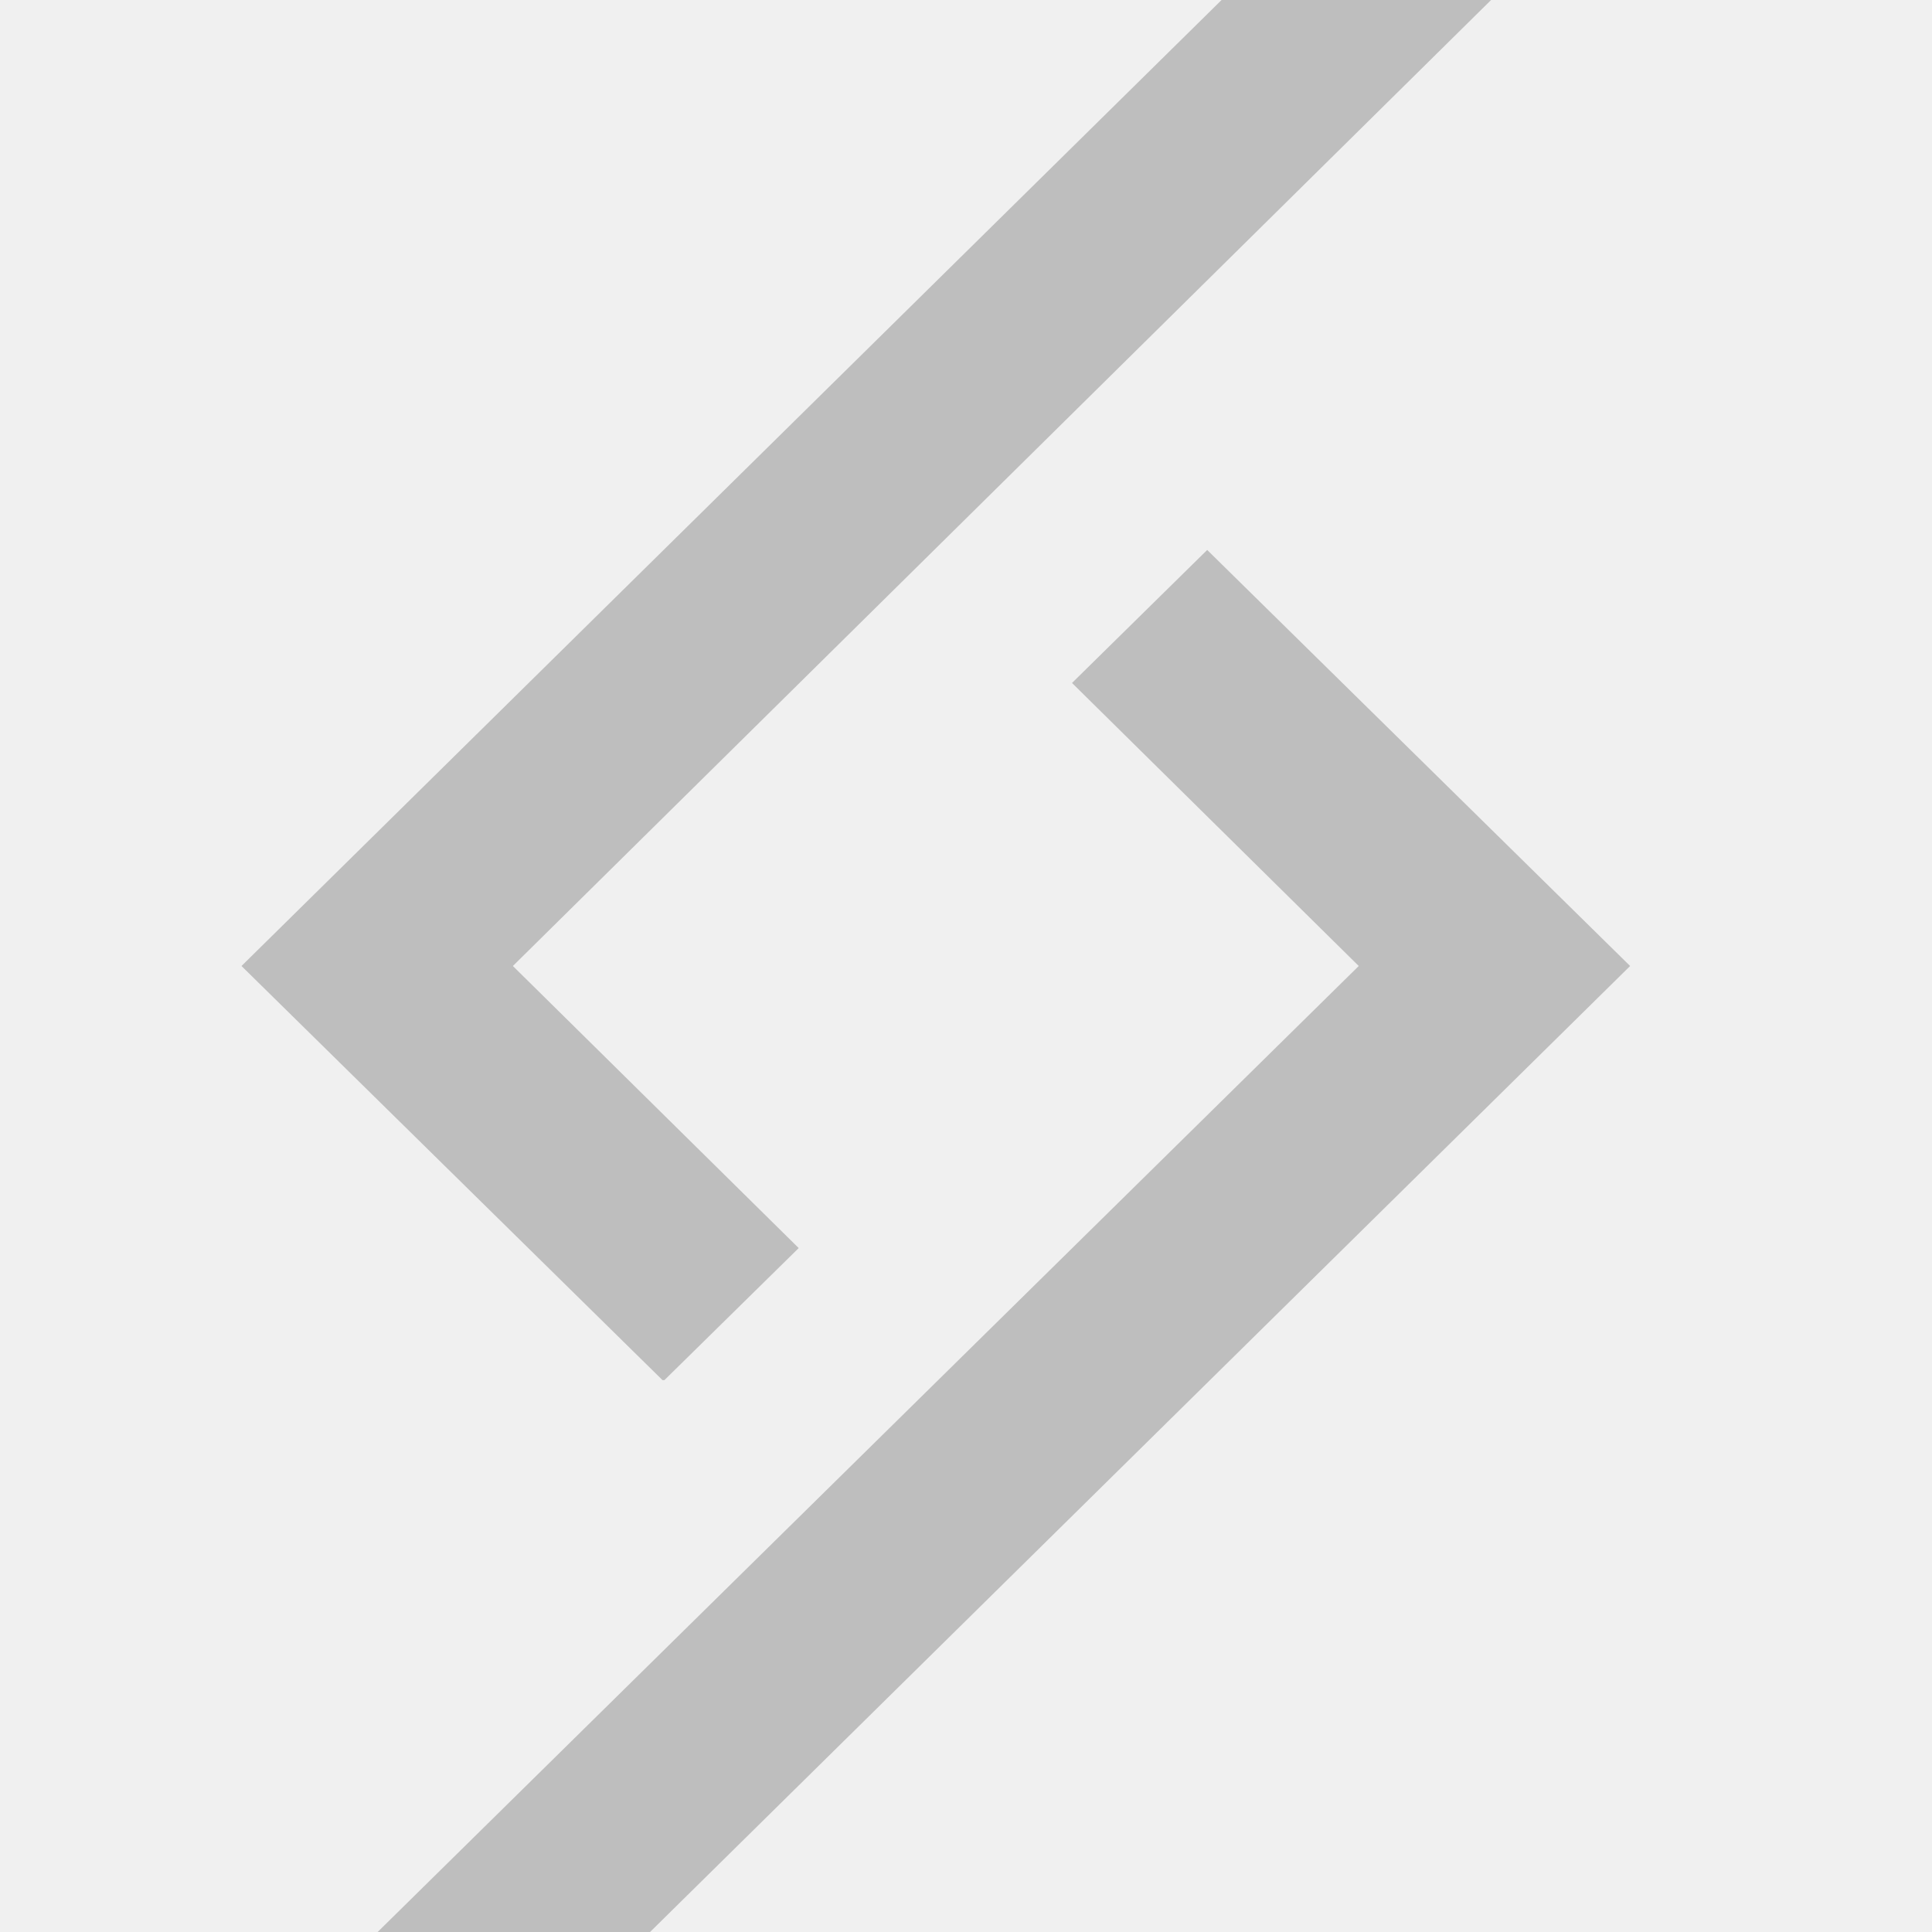
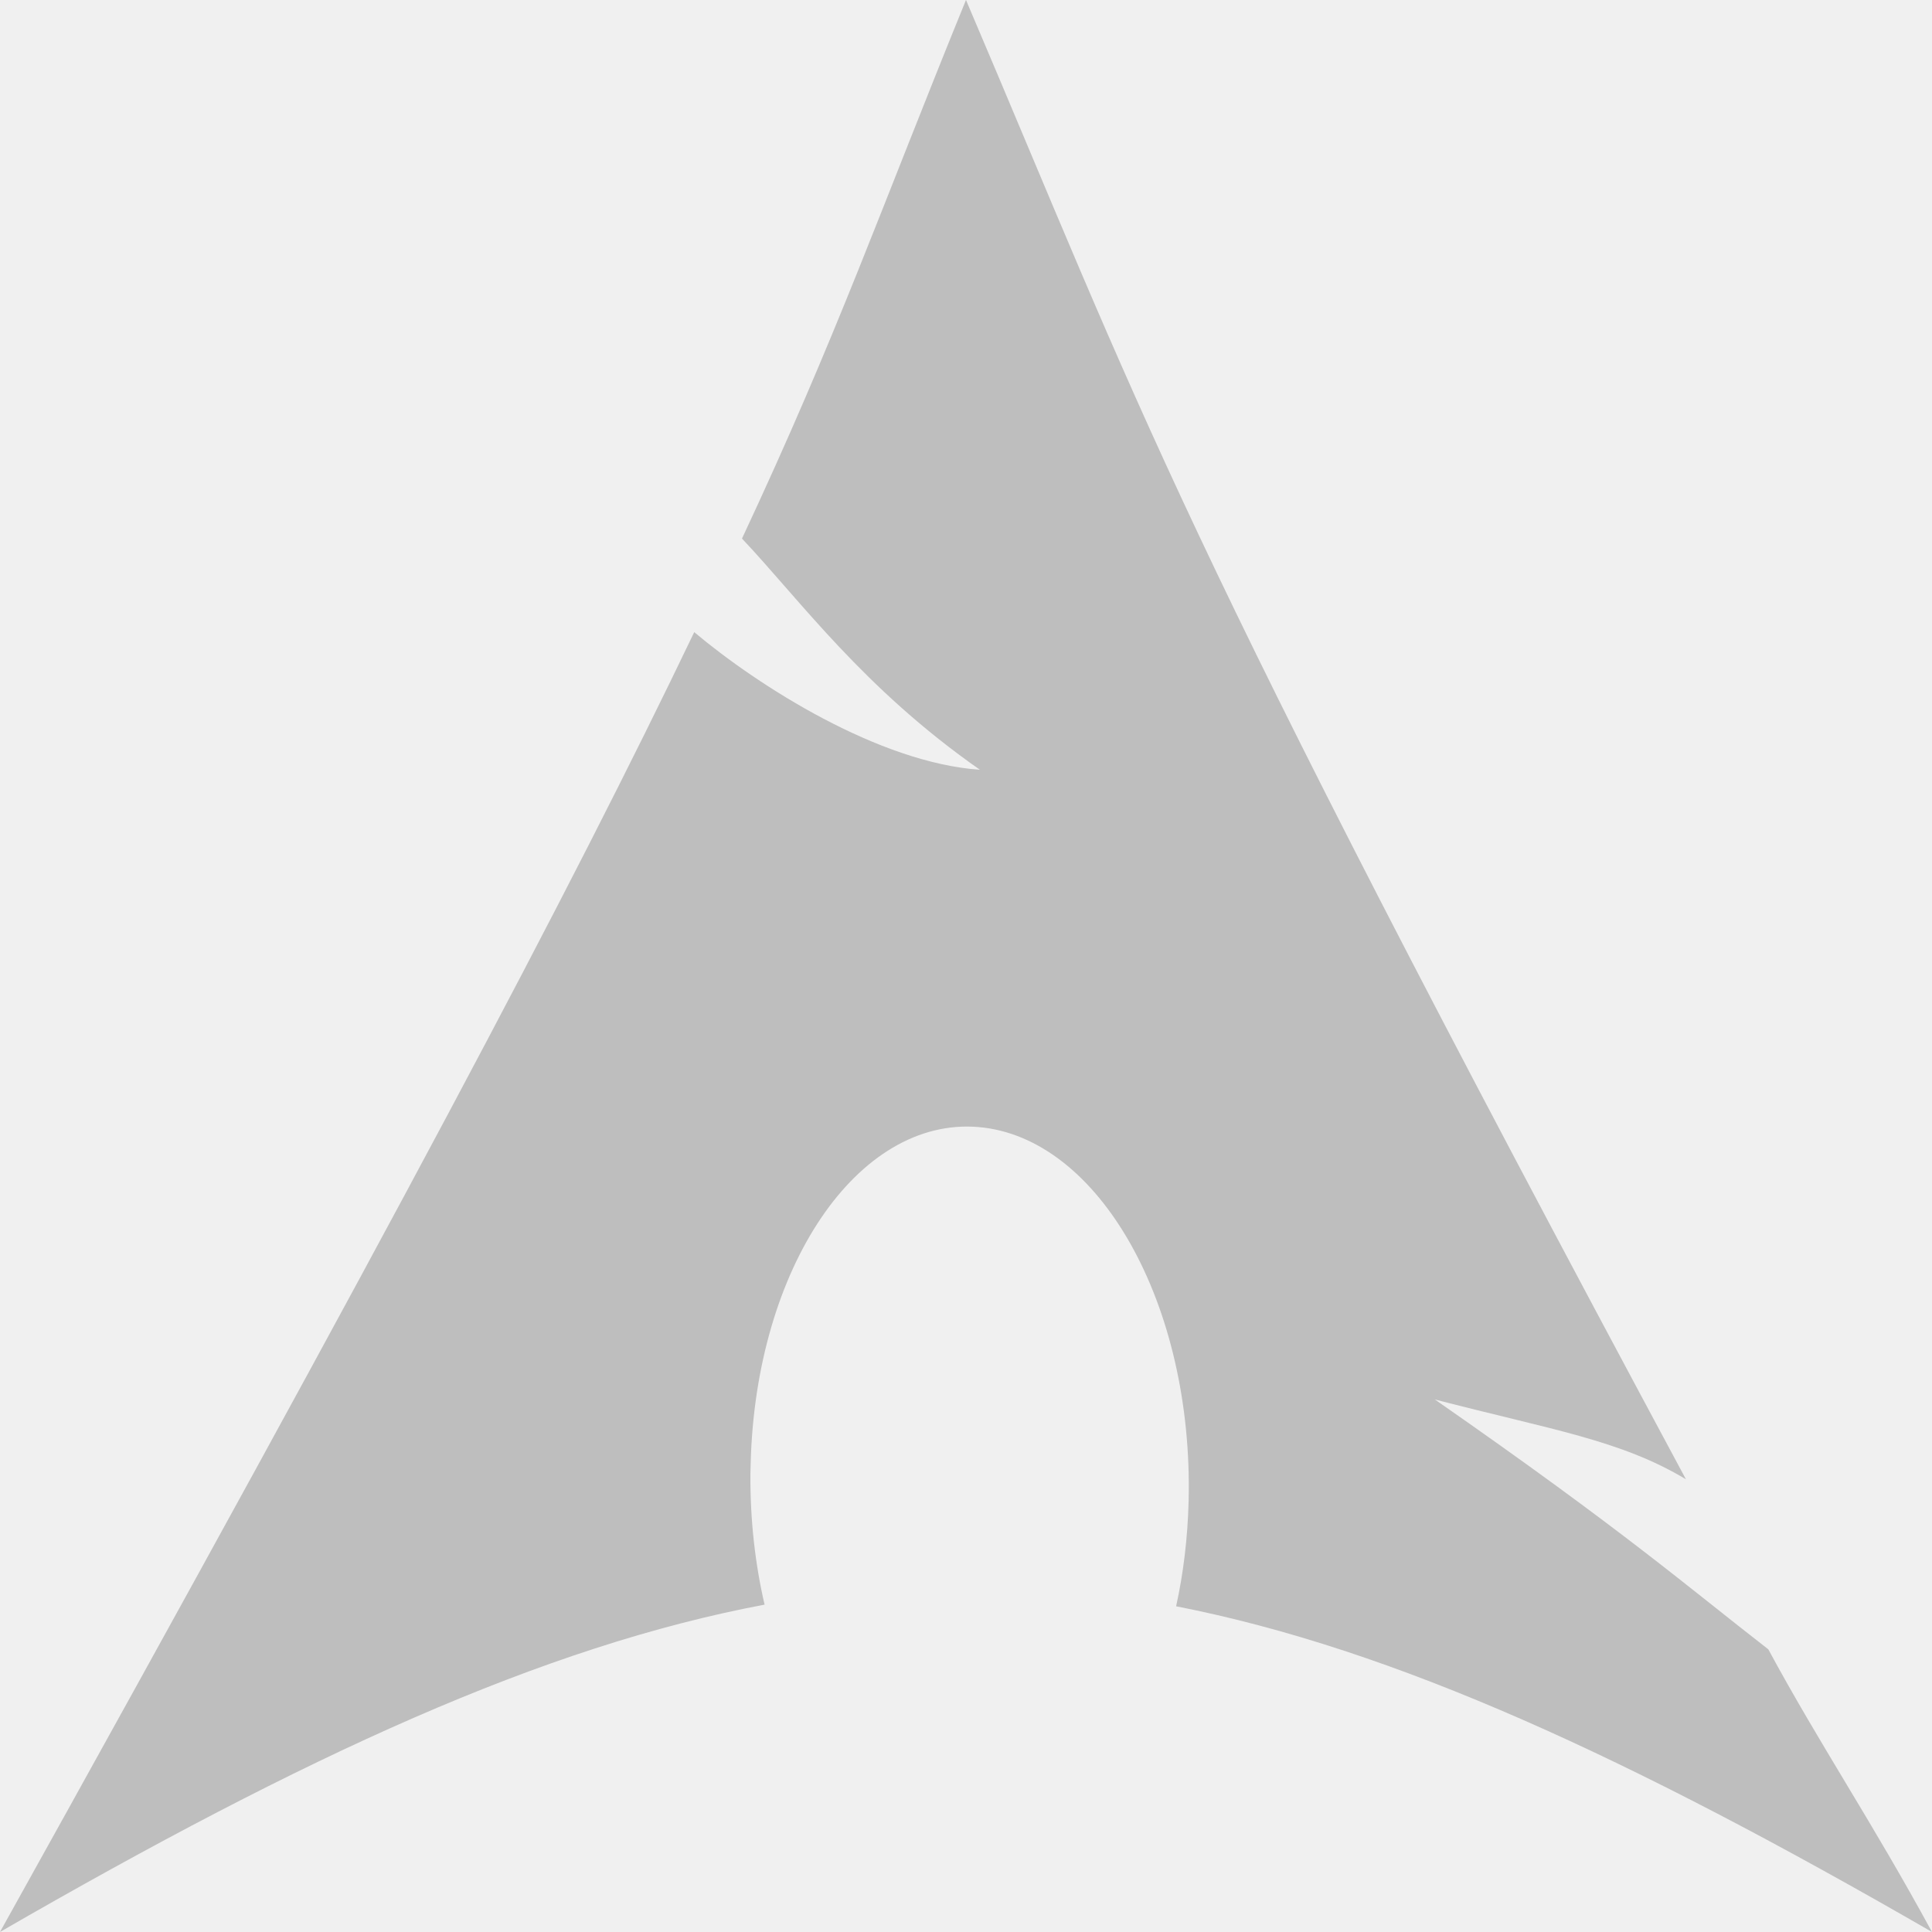
- <svg xmlns="http://www.w3.org/2000/svg" width="32" height="32" viewBox="0 0 32 32" fill="none">
-   <g clip-path="url(#clip0_112_29)">
-     <path d="M10.767 32L27 16L19.995 9.109L17.756 11.312L22.505 16L6.255 32H10.767Z" fill="#BEBEBE" />
-     <path d="M20.233 0L4 16L10.973 22.859H11.005L13.229 20.672L8.495 16L24.697 0H20.233Z" fill="#BEBEBE" />
+ <svg xmlns="http://www.w3.org/2000/svg" xmlns:xlink="http://www.w3.org/1999/xlink" width="32" height="32" id="svg2424" version="1.0">
+   <defs id="defs2426">
+     <linearGradient gradientUnits="userSpaceOnUse" id="path1082_2_" y2="129.347" x2="112.499" y1="6.137" x1="112.499" gradientTransform="translate(287,-83)">
+       <stop id="stop193" offset="0" style="stop-color:#ffffff;stop-opacity:0" />
+       <stop id="stop195" offset="1" style="stop-color:#ffffff;stop-opacity:0.275;" />
+       <midPointStop id="midPointStop197" style="stop-color:#FFFFFF" offset="0" />
+       <midPointStop id="midPointStop199" style="stop-color:#FFFFFF" offset="0.5" />
+       <midPointStop id="midPointStop201" style="stop-color:#000000" offset="1" />
+     </linearGradient>
+     <linearGradient id="linearGradient3388">
+       <stop style="stop-color:#000000;stop-opacity:0;" offset="0" id="stop3390" />
+       <stop style="stop-color:#000000;stop-opacity:0.371;" offset="1" id="stop3392" />
+     </linearGradient>
+     <linearGradient id="linearGradient4346">
+       <stop style="stop-color:#00bdec;stop-opacity:1" offset="0" id="stop4348" />
+       <stop style="stop-color:#40bfde;stop-opacity:1" offset="1" id="stop4350" />
+     </linearGradient>
+     <linearGradient xlink:href="#linearGradient4346" id="linearGradient4352" x1="400.614" y1="634.151" x2="616.486" y2="666.978" gradientUnits="userSpaceOnUse" />
+     <linearGradient id="linearGradient5323">
+       <stop style="stop-color:#6e6e6e;stop-opacity:1" offset="0" id="stop5325" />
+       <stop style="stop-color:#4d4d4d;stop-opacity:1" offset="1" id="stop5327" />
+     </linearGradient>
+     <linearGradient xlink:href="#linearGradient5323" id="linearGradient5329" x1="291.836" y1="238.082" x2="650.814" y2="348.969" gradientUnits="userSpaceOnUse" />
+     <linearGradient xlink:href="#path1082_2_" id="linearGradient2216" gradientUnits="userSpaceOnUse" gradientTransform="matrix(-0.3937741,0,0,0.393752,978.3497,416.9815)" x1="541.335" y1="104.507" x2="606.912" y2="303.14" />
+   </defs>
+   <g id="layer1" transform="translate(-309.5178,-259.6012)">
+     <g id="g2424" transform="matrix(1.347368,0,0,1.347368,-632.8824,-513.3437)">
+       <g id="g2210" transform="matrix(0.125,0,0,0.125,615.7189,519.2171)">
+         <path style="fill:#bebebe;fill-opacity:1;fill-rule:evenodd;stroke:none;stroke-width:1;stroke-linecap:round;stroke-linejoin:round;stroke-miterlimit:10;stroke-dasharray:none;stroke-opacity:1;opacity:1" d="M 764.75,435.623 C 756.293,456.358 752.138,468.471 742.722,488.589 C 748.495,494.709 754.611,503.278 766.119,511.326 C 756.195,510.642 744.333,503.096 738.026,497.792 C 725.976,522.937 708.063,556.783 669.75,625.623 C 699.855,608.243 723.193,597.523 744.943,593.431 C 744.013,589.42 743.515,585.061 743.551,580.535 L 743.575,579.584 C 744.052,560.292 754.091,545.457 765.979,546.464 C 777.868,547.472 787.122,563.933 786.645,583.226 C 786.555,586.86 786.132,590.351 785.415,593.593 C 806.931,597.804 830.049,608.476 859.75,625.623 C 853.893,614.839 848.647,607.083 843.654,597.825 C 835.79,591.729 829.549,586.248 810.859,573.253 C 822.359,576.241 829.133,577.248 835.552,581.102 C 784.79,486.592 782.158,476.473 764.75,435.623 z " id="path2518" />
+       </g>
+     </g>
  </g>
-   <defs>
-     <clipPath id="clip0_112_29">
-       <rect width="23" height="32" fill="white" transform="translate(4)" />
-     </clipPath>
-   </defs>
</svg>
